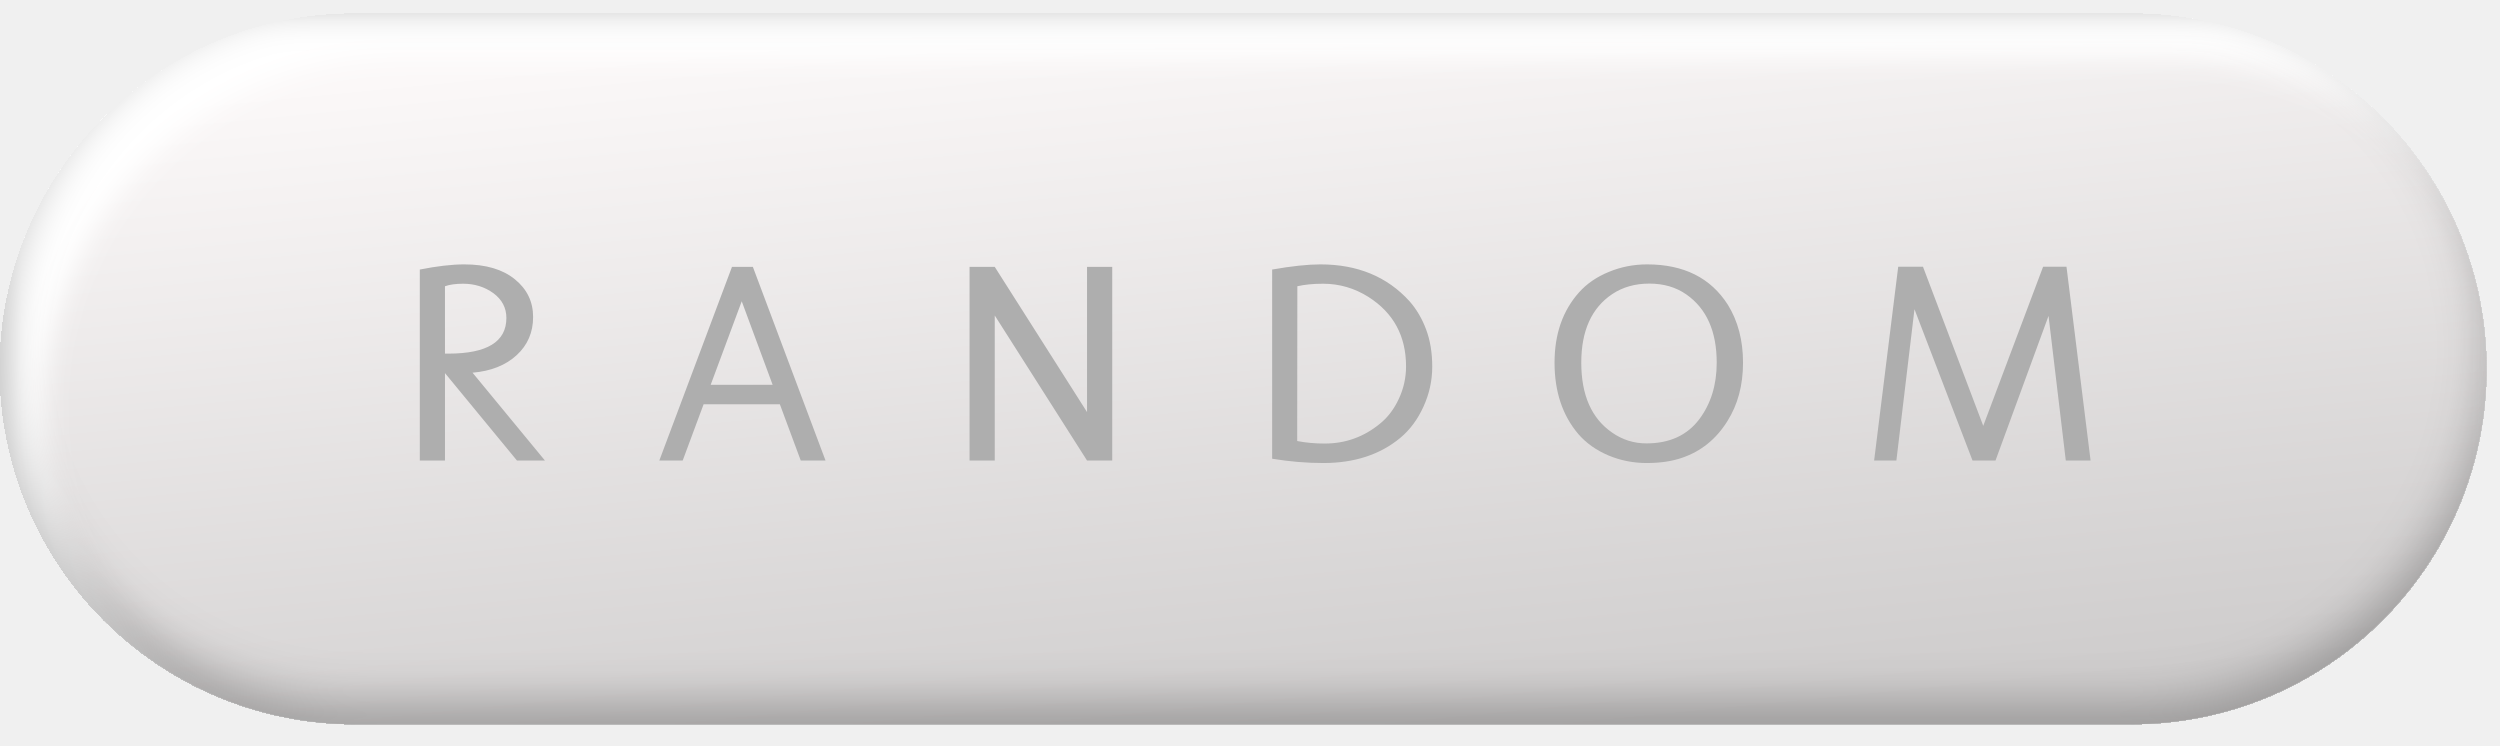
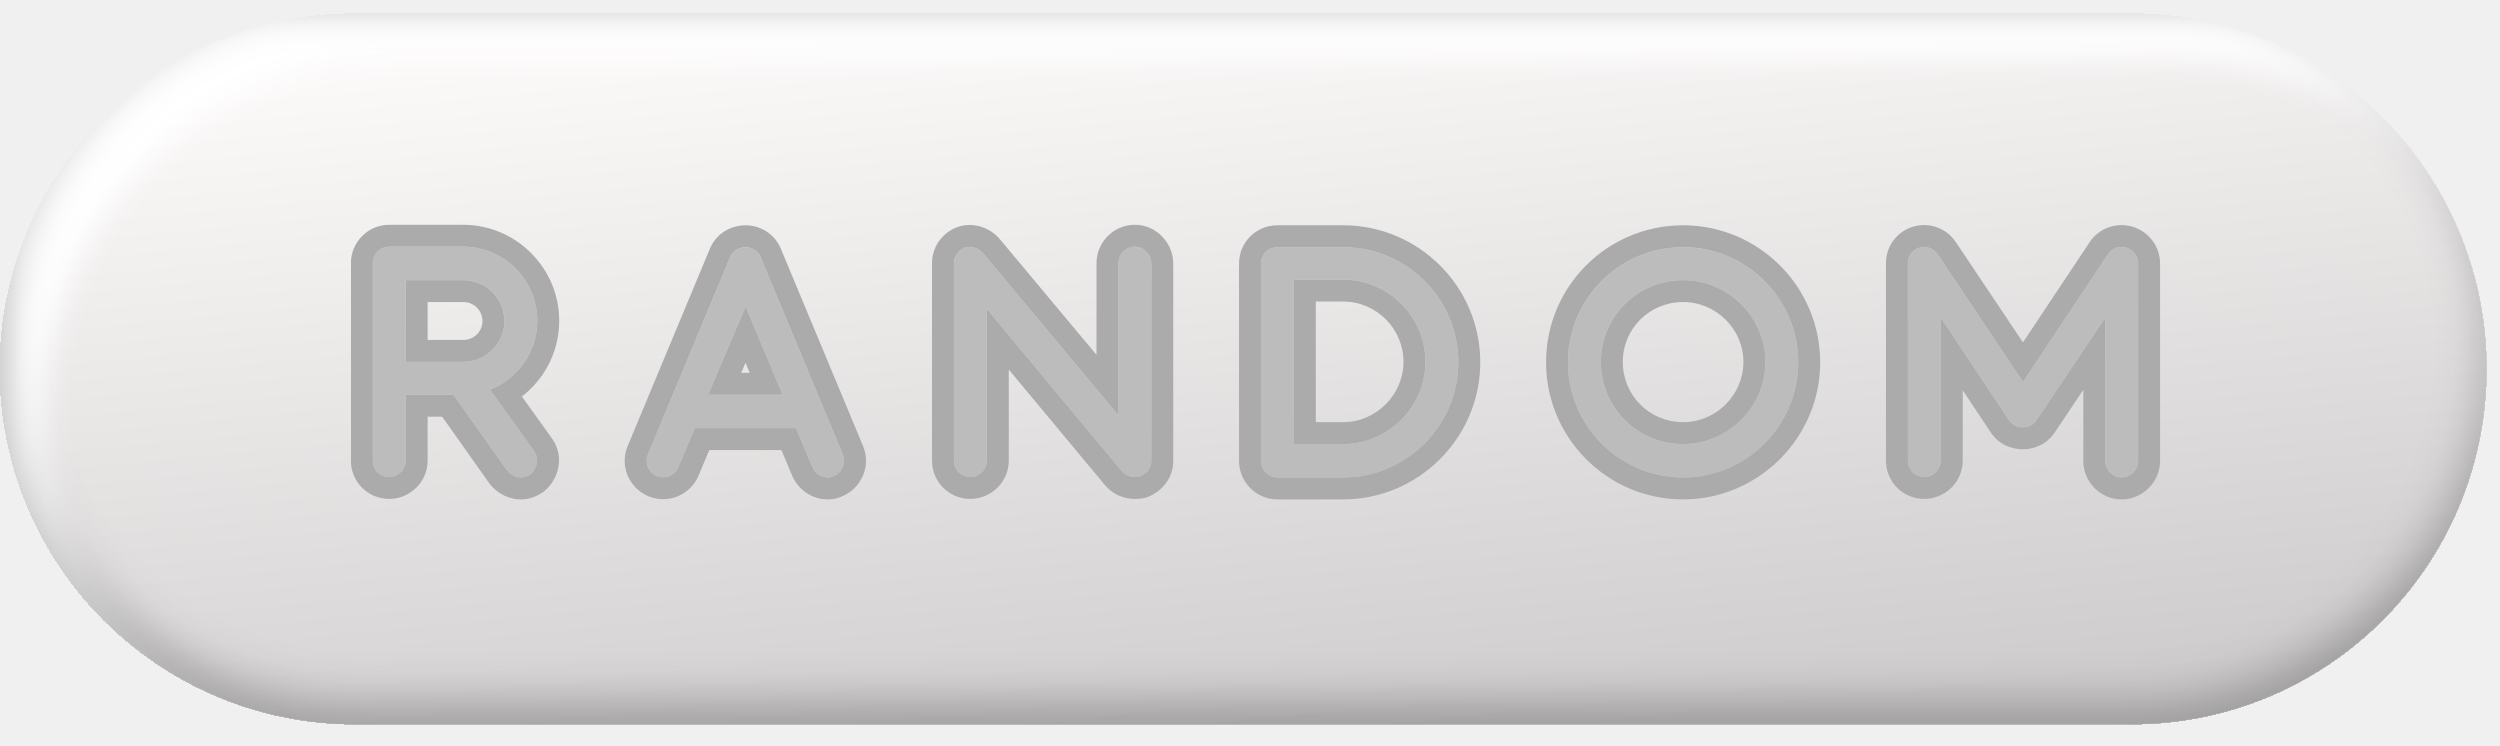
<svg xmlns="http://www.w3.org/2000/svg" width="114" height="34" viewBox="0 0 114 34" fill="none">
  <g filter="url(#filter0_ii_2014_146)">
    <rect y="0.629" width="113.382" height="32.395" rx="16.197" fill="url(#paint0_linear_2014_146)" />
  </g>
-   <path d="M24.849 21H23.573L20.291 17.014V21H19.143V12.291C19.934 12.134 20.611 12.056 21.174 12.056C22.156 12.056 22.924 12.283 23.478 12.735C24.032 13.184 24.31 13.757 24.31 14.456C24.31 15.154 24.06 15.734 23.561 16.195C23.061 16.656 22.39 16.923 21.548 16.995L24.849 21ZM21.117 12.938C20.778 12.938 20.503 12.977 20.291 13.053V16.125H20.45C22.211 16.125 23.091 15.583 23.091 14.5C23.091 14.039 22.894 13.662 22.5 13.37C22.103 13.082 21.641 12.938 21.117 12.938ZM35.562 18.436H32.084L31.131 21H30.065L33.378 12.17H34.331L37.644 21H36.514L35.562 18.436ZM35.232 17.547L33.823 13.738L32.407 17.547H35.232ZM50.718 12.17V21H49.569L45.361 14.386V21H44.212V12.17H45.361L49.569 18.791V12.17H50.718ZM63.856 19.965C62.933 20.731 61.763 21.114 60.346 21.114C59.58 21.114 58.801 21.049 58.01 20.918V12.291C58.903 12.134 59.637 12.056 60.212 12.056C61.905 12.056 63.259 12.617 64.275 13.738C64.592 14.098 64.844 14.525 65.03 15.021C65.216 15.516 65.31 16.083 65.31 16.722C65.31 17.356 65.176 17.964 64.91 18.544C64.647 19.123 64.296 19.597 63.856 19.965ZM59.159 13.053L59.152 20.111C59.542 20.188 59.961 20.226 60.409 20.226C61.353 20.226 62.193 19.923 62.929 19.318C63.285 19.03 63.57 18.654 63.786 18.188C64.006 17.718 64.116 17.225 64.116 16.709C64.116 15.325 63.545 14.269 62.402 13.541C61.763 13.139 61.074 12.938 60.333 12.938C59.88 12.938 59.489 12.977 59.159 13.053ZM72.004 13.332C72.36 12.934 72.813 12.623 73.363 12.399C73.913 12.17 74.495 12.056 75.108 12.056C76.78 12.056 78.007 12.67 78.79 13.897C79.251 14.642 79.482 15.522 79.482 16.538C79.482 17.566 79.243 18.457 78.765 19.21C78.257 20.023 77.571 20.577 76.708 20.873C76.247 21.034 75.707 21.114 75.089 21.114C74.476 21.114 73.892 20.998 73.337 20.765C72.783 20.528 72.328 20.204 71.973 19.794C71.249 18.943 70.887 17.858 70.887 16.538C70.887 15.234 71.26 14.166 72.004 13.332ZM76.898 13.427C76.424 13.097 75.862 12.932 75.21 12.932C74.562 12.932 74 13.091 73.522 13.408C72.578 14.039 72.106 15.082 72.106 16.538C72.106 18.015 72.574 19.077 73.509 19.724C73.983 20.054 74.505 20.219 75.077 20.219C76.13 20.219 76.934 19.851 77.489 19.115C78.018 18.408 78.282 17.549 78.282 16.538C78.282 15.111 77.821 14.075 76.898 13.427ZM90.436 19.419L93.165 12.164H94.232L95.33 21H94.2L93.413 14.405L90.995 21H89.947L87.3 14.1L86.475 21H85.46L86.558 12.164H87.688L90.436 19.419Z" fill="#AEAEAE" />
+   <mask id="path-2-outside-1_2014_146" maskUnits="userSpaceOnUse" x="16" y="10" width="83" height="13" fill="black">
+     <rect fill="white" x="16" y="10" width="83" height="13" />
+     <path d="M22.344 17.766L24.359 20.578C24.594 20.906 24.5 21.375 24.172 21.633C24.031 21.727 23.891 21.773 23.75 21.773C23.516 21.773 23.281 21.656 23.117 21.445L20.68 18H18.5V21C18.5 21.422 18.148 21.75 17.75 21.75C17.328 21.75 17 21.422 17 21V12C17 11.602 17.328 11.25 17.75 11.25H21.125C22.977 11.25 24.5 12.773 24.5 14.625C24.5 16.055 23.609 17.273 22.344 17.766ZM18.5 12.773V16.5H21.125C22.156 16.5 23 15.68 23 14.648C23 13.594 22.156 12.773 21.125 12.773H18.5ZM38.43 20.719C38.594 21.094 38.406 21.539 38.031 21.703C37.938 21.75 37.844 21.773 37.75 21.773C37.445 21.773 37.164 21.586 37.047 21.305L36.297 19.523H31.68L30.93 21.305C30.766 21.68 30.344 21.867 29.945 21.703C29.57 21.539 29.383 21.117 29.547 20.719L33.297 11.719C33.414 11.438 33.695 11.273 34 11.273C34.281 11.273 34.562 11.438 34.68 11.719L38.43 20.719ZM32.289 18H35.688L34 13.969L32.289 18ZM52.5 12.023V21.023C52.5 21.328 52.289 21.609 51.984 21.727C51.914 21.75 51.82 21.75 51.75 21.75C51.516 21.75 51.305 21.656 51.164 21.492L45 14.086V21C45 21.422 44.648 21.75 44.25 21.75C43.828 21.75 43.5 21.422 43.5 21V12C43.5 11.695 43.688 11.414 43.992 11.297C44.273 11.203 44.602 11.297 44.812 11.531L51 18.938V12C51 11.602 51.328 11.25 51.75 11.25C52.148 11.25 52.5 11.602 52.5 12.023ZM61.25 11.273C64.133 11.273 66.5 13.617 66.5 16.523C66.5 19.406 64.133 21.773 61.25 21.773H58.25C57.828 21.773 57.5 21.422 57.5 21.023V12.023C57.5 11.602 57.828 11.273 58.25 11.273H61.25ZM61.25 20.25C63.312 20.25 65 18.539 65 16.5C65 14.438 63.312 12.75 61.25 12.75H59V20.25H61.25ZM76.75 11.273C79.633 11.273 82 13.617 82 16.523C82 19.406 79.633 21.773 76.75 21.773C73.844 21.773 71.5 19.406 71.5 16.523C71.5 13.617 73.844 11.273 76.75 11.273ZM76.75 20.25C78.812 20.25 80.5 18.562 80.5 16.5C80.5 14.461 78.812 12.773 76.75 12.773C74.664 12.773 73 14.438 73 16.5C73 18.586 74.664 20.25 76.75 20.25ZM97.5 12.023V21.023C97.5 21.422 97.148 21.773 96.75 21.773C96.328 21.773 96 21.422 96 21.023V14.484L92.859 19.172C92.578 19.594 91.898 19.594 91.617 19.172L88.5 14.484V21C88.5 21.422 88.148 21.75 87.75 21.75C87.328 21.75 87 21.422 87 21V12C87 11.672 87.211 11.391 87.516 11.297C87.844 11.203 88.172 11.32 88.359 11.602L92.25 17.414L96.117 11.602C96.305 11.32 96.633 11.203 96.961 11.297C97.266 11.391 97.5 11.672 97.5 12.023Z" />
+   </mask>
+   <path d="M22.344 17.766L24.359 20.578C24.594 20.906 24.5 21.375 24.172 21.633C24.031 21.727 23.891 21.773 23.75 21.773C23.516 21.773 23.281 21.656 23.117 21.445L20.68 18H18.5V21C18.5 21.422 18.148 21.75 17.75 21.75C17.328 21.75 17 21.422 17 21V12C17 11.602 17.328 11.25 17.75 11.25H21.125C22.977 11.25 24.5 12.773 24.5 14.625C24.5 16.055 23.609 17.273 22.344 17.766ZM18.5 12.773V16.5H21.125C22.156 16.5 23 15.68 23 14.648C23 13.594 22.156 12.773 21.125 12.773H18.5ZM38.43 20.719C38.594 21.094 38.406 21.539 38.031 21.703C37.938 21.75 37.844 21.773 37.75 21.773C37.445 21.773 37.164 21.586 37.047 21.305L36.297 19.523H31.68L30.93 21.305C30.766 21.68 30.344 21.867 29.945 21.703C29.57 21.539 29.383 21.117 29.547 20.719L33.297 11.719C33.414 11.438 33.695 11.273 34 11.273C34.281 11.273 34.562 11.438 34.68 11.719L38.43 20.719ZM32.289 18H35.688L34 13.969L32.289 18ZM52.5 12.023V21.023C52.5 21.328 52.289 21.609 51.984 21.727C51.914 21.75 51.82 21.75 51.75 21.75C51.516 21.75 51.305 21.656 51.164 21.492L45 14.086V21C45 21.422 44.648 21.75 44.25 21.75C43.828 21.75 43.5 21.422 43.5 21V12C43.5 11.695 43.688 11.414 43.992 11.297C44.273 11.203 44.602 11.297 44.812 11.531L51 18.938V12C51 11.602 51.328 11.25 51.75 11.25C52.148 11.25 52.5 11.602 52.5 12.023ZM61.25 11.273C64.133 11.273 66.5 13.617 66.5 16.523C66.5 19.406 64.133 21.773 61.25 21.773H58.25C57.828 21.773 57.5 21.422 57.5 21.023V12.023C57.5 11.602 57.828 11.273 58.25 11.273H61.25ZM61.25 20.25C63.312 20.25 65 18.539 65 16.5C65 14.438 63.312 12.75 61.25 12.75H59V20.25H61.25ZM76.75 11.273C79.633 11.273 82 13.617 82 16.523C82 19.406 79.633 21.773 76.75 21.773C73.844 21.773 71.5 19.406 71.5 16.523C71.5 13.617 73.844 11.273 76.75 11.273ZM76.75 20.25C78.812 20.25 80.5 18.562 80.5 16.5C80.5 14.461 78.812 12.773 76.75 12.773C74.664 12.773 73 14.438 73 16.5C73 18.586 74.664 20.25 76.75 20.25ZM97.5 12.023V21.023C97.5 21.422 97.148 21.773 96.75 21.773C96.328 21.773 96 21.422 96 21.023V14.484L92.859 19.172C92.578 19.594 91.898 19.594 91.617 19.172L88.5 14.484V21C88.5 21.422 88.148 21.75 87.75 21.75C87.328 21.75 87 21.422 87 21V12C87 11.672 87.211 11.391 87.516 11.297C87.844 11.203 88.172 11.32 88.359 11.602L92.25 17.414L96.117 11.602C96.305 11.32 96.633 11.203 96.961 11.297C97.266 11.391 97.5 11.672 97.5 12.023Z" fill="#BCBCBC" />
+   <path d="M22.344 17.766L21.981 16.834L20.78 17.301L21.531 18.348L22.344 17.766ZM24.359 20.578L25.173 19.997L25.172 19.996L24.359 20.578ZM24.172 21.633L24.727 22.465L24.759 22.443L24.79 22.419L24.172 21.633ZM23.117 21.445L22.301 22.023L22.314 22.041L22.328 22.059L23.117 21.445ZM20.68 18L21.496 17.422L21.197 17H20.68V18ZM18.5 18V17H17.5V18H18.5ZM18.5 12.773V11.773H17.5V12.773H18.5ZM18.5 16.5H17.5V17.5H18.5V16.5ZM21.531 18.348L23.547 21.161L25.172 19.996L23.157 17.183L21.531 18.348ZM23.546 21.159C23.489 21.081 23.484 20.999 23.493 20.95C23.502 20.905 23.524 20.87 23.554 20.846L24.79 22.419C25.479 21.878 25.76 20.819 25.173 19.997L23.546 21.159ZM23.617 20.801C23.611 20.805 23.62 20.798 23.645 20.79C23.671 20.781 23.707 20.773 23.75 20.773V22.773C24.125 22.773 24.455 22.646 24.727 22.465L23.617 20.801ZM23.75 20.773C23.853 20.773 23.899 20.822 23.907 20.831L22.328 22.059C22.663 22.49 23.179 22.773 23.75 22.773V20.773ZM23.933 20.868L21.496 17.422L19.863 18.578L22.301 22.023L23.933 20.868ZM20.68 17H18.5V19H20.68V17ZM17.5 18V21H19.5V18H17.5ZM17.5 21C17.5 20.925 17.533 20.859 17.575 20.819C17.614 20.781 17.673 20.75 17.75 20.75V22.75C18.68 22.75 19.5 21.994 19.5 21H17.5ZM17.75 20.75C17.805 20.75 17.872 20.774 17.924 20.826C17.976 20.878 18 20.945 18 21H16C16 21.974 16.776 22.75 17.75 22.75V20.75ZM18 21V12H16V21H18ZM18 12C18 12.077 17.969 12.136 17.931 12.175C17.891 12.217 17.825 12.25 17.75 12.25V10.25C16.756 10.25 16 11.07 16 12H18ZM17.75 12.25H21.125V10.25H17.75V12.25ZM21.125 12.25C22.424 12.25 23.5 13.326 23.5 14.625H25.5C25.5 12.221 23.529 10.25 21.125 10.25V12.25ZM23.5 14.625C23.5 15.626 22.878 16.485 21.981 16.834L22.706 18.698C24.341 18.062 25.5 16.483 25.5 14.625H23.5ZM17.5 12.773V16.5H19.5V12.773H17.5ZM18.5 17.5H21.125V15.5H18.5V17.5ZM21.125 17.5C22.692 17.5 24 16.248 24 14.648H22C22 15.111 21.62 15.5 21.125 15.5V17.5ZM24 14.648C24 13.033 22.7 11.773 21.125 11.773V13.773C21.612 13.773 22 14.154 22 14.648H24ZM21.125 11.773H18.5V13.773H21.125V11.773ZM38.43 20.719L37.507 21.103L37.51 21.111L37.514 21.12L38.43 20.719ZM38.031 21.703L37.63 20.787L37.607 20.797L37.584 20.809L38.031 21.703ZM37.047 21.305L37.97 20.92L37.968 20.917L37.047 21.305ZM36.297 19.523L37.218 19.135L36.961 18.523H36.297V19.523ZM31.68 19.523V18.523H31.016L30.758 19.135L31.68 19.523ZM30.93 21.305L31.846 21.706L31.851 21.693L30.93 21.305ZM29.945 21.703L29.544 22.619L29.555 22.624L29.565 22.628L29.945 21.703ZM29.547 20.719L28.624 20.334L28.622 20.338L29.547 20.719ZM32.289 18L31.369 17.609L30.778 19H32.289V18ZM35.688 18V19H37.19L36.61 17.614L35.688 18ZM34 13.969L34.922 13.583L34.006 11.394L33.08 13.578L34 13.969ZM37.514 21.12C37.478 21.039 37.486 20.962 37.507 20.911C37.527 20.862 37.568 20.814 37.63 20.787L38.432 22.619C39.285 22.246 39.743 21.226 39.346 20.318L37.514 21.12ZM37.584 20.809C37.613 20.794 37.671 20.773 37.75 20.773V22.773C38.017 22.773 38.262 22.706 38.478 22.598L37.584 20.809ZM37.75 20.773C37.849 20.773 37.932 20.829 37.97 20.92L36.124 21.689C36.396 22.343 37.042 22.773 37.75 22.773V20.773ZM37.968 20.917L37.218 19.135L35.375 19.912L36.125 21.693L37.968 20.917ZM36.297 18.523H31.68V20.523H36.297V18.523ZM30.758 19.135L30.008 20.917L31.851 21.693L32.601 19.912L30.758 19.135ZM30.014 20.904C30.034 20.856 30.078 20.809 30.141 20.783C30.208 20.755 30.278 20.759 30.326 20.778L29.565 22.628C30.485 23.007 31.472 22.56 31.846 21.706L30.014 20.904ZM30.346 20.787C30.394 20.808 30.441 20.851 30.467 20.914C30.495 20.981 30.491 21.051 30.472 21.099L28.622 20.338C28.243 21.258 28.69 22.245 29.544 22.619L30.346 20.787ZM30.47 21.103L34.22 12.103L32.374 11.334L28.624 20.334L30.47 21.103ZM34.22 12.103C34.194 12.166 34.149 12.213 34.105 12.241C34.063 12.267 34.026 12.273 34 12.273V10.273C33.347 10.273 32.666 10.632 32.374 11.334L34.22 12.103ZM34 12.273C33.949 12.273 33.904 12.259 33.866 12.235C33.825 12.209 33.782 12.165 33.757 12.103L35.603 11.334C35.316 10.647 34.648 10.273 34 10.273V12.273ZM33.757 12.103L37.507 21.103L39.353 20.334L35.603 11.334L33.757 12.103ZM32.289 19H35.688V17H32.289V19ZM36.61 17.614L34.922 13.583L33.078 14.355L34.765 18.386L36.61 17.614ZM33.08 13.578L31.369 17.609L33.21 18.391L34.92 14.359L33.08 13.578ZM51.984 21.727L52.301 22.675L52.322 22.668L52.343 22.66L51.984 21.727ZM51.164 21.492L50.395 22.132L50.4 22.137L50.405 22.143L51.164 21.492ZM45 14.086L45.769 13.446L44 11.321V14.086H45ZM43.992 11.297L43.676 10.348L43.654 10.355L43.633 10.364L43.992 11.297ZM44.812 11.531L45.58 10.89L45.568 10.876L45.556 10.862L44.812 11.531ZM51 18.938L50.233 19.579L52 21.694V18.938H51ZM51.5 12.023V21.023H53.5V12.023H51.5ZM51.5 21.023C51.5 20.942 51.528 20.884 51.552 20.852C51.575 20.82 51.601 20.802 51.625 20.793L52.343 22.66C52.982 22.414 53.5 21.796 53.5 21.023H51.5ZM51.668 20.778C51.712 20.763 51.746 20.757 51.764 20.754C51.782 20.751 51.794 20.75 51.796 20.75C51.798 20.749 51.796 20.75 51.788 20.75C51.779 20.75 51.769 20.75 51.75 20.75V22.75C51.774 22.75 52.045 22.76 52.301 22.675L51.668 20.778ZM51.75 20.75C51.784 20.75 51.859 20.767 51.923 20.841L50.405 22.143C50.75 22.546 51.247 22.75 51.75 22.75V20.75ZM51.933 20.852L45.769 13.446L44.231 14.726L50.395 22.132L51.933 20.852ZM44 14.086V21H46V14.086H44ZM44 21C44 20.925 44.033 20.859 44.075 20.819C44.114 20.781 44.173 20.75 44.25 20.75V22.75C45.18 22.75 46 21.994 46 21H44ZM44.25 20.75C44.305 20.75 44.371 20.774 44.424 20.826C44.476 20.878 44.5 20.945 44.5 21H42.5C42.5 21.974 43.276 22.75 44.25 22.75V20.75ZM44.5 21V12H42.5V21H44.5ZM44.5 12C44.5 12.113 44.429 12.2 44.351 12.23L43.633 10.364C42.946 10.628 42.5 11.277 42.5 12H44.5ZM44.308 12.246C44.243 12.268 44.188 12.262 44.154 12.252C44.12 12.243 44.091 12.225 44.069 12.2L45.556 10.862C45.101 10.357 44.365 10.119 43.676 10.348L44.308 12.246ZM44.045 12.172L50.233 19.579L51.767 18.296L45.58 10.89L44.045 12.172ZM52 18.938V12H50V18.938H52ZM52 12C52 12.077 51.969 12.136 51.931 12.175C51.891 12.217 51.825 12.25 51.75 12.25V10.25C50.756 10.25 50 11.07 50 12H52ZM51.75 12.25C51.652 12.25 51.589 12.208 51.56 12.178C51.529 12.147 51.5 12.094 51.5 12.023H53.5C53.5 11.069 52.721 10.25 51.75 10.25V12.25ZM59 12.75V11.75H58V12.75H59ZM59 20.25H58V21.25H59V20.25ZM61.25 12.273C63.583 12.273 65.5 14.172 65.5 16.523H67.5C67.5 13.062 64.682 10.273 61.25 10.273V12.273ZM65.5 16.523C65.5 18.854 63.581 20.773 61.25 20.773V22.773C64.685 22.773 67.5 19.959 67.5 16.523H65.5ZM61.25 20.773H58.25V22.773H61.25V20.773ZM58.25 20.773C58.325 20.773 58.391 20.807 58.431 20.848C58.469 20.887 58.5 20.947 58.5 21.023H56.5C56.5 21.954 57.256 22.773 58.25 22.773V20.773ZM58.5 21.023V12.023H56.5V21.023H58.5ZM58.5 12.023C58.5 12.078 58.476 12.145 58.424 12.197C58.371 12.25 58.305 12.273 58.25 12.273V10.273C57.276 10.273 56.5 11.049 56.5 12.023H58.5ZM58.25 12.273H61.25V10.273H58.25V12.273ZM61.25 21.25C63.869 21.25 66 19.087 66 16.5H64C64 17.991 62.756 19.25 61.25 19.25V21.25ZM66 16.5C66 13.885 63.865 11.75 61.25 11.75V13.75C62.76 13.75 64 14.99 64 16.5H66ZM61.25 11.75H59V13.75H61.25V11.75ZM58 12.75V20.25H60V12.75H58ZM59 21.25H61.25V19.25H59V21.25ZM76.75 12.273C79.083 12.273 81 14.172 81 16.523H83C83 13.062 80.182 10.273 76.75 10.273V12.273ZM81 16.523C81 18.854 79.081 20.773 76.75 20.773V22.773C80.185 22.773 83 19.959 83 16.523H81ZM76.75 20.773C74.399 20.773 72.5 18.857 72.5 16.523H70.5C70.5 19.956 73.289 22.773 76.75 22.773V20.773ZM72.5 16.523C72.5 14.169 74.396 12.273 76.75 12.273V10.273C73.291 10.273 70.5 13.065 70.5 16.523H72.5ZM76.75 21.25C79.365 21.25 81.5 19.115 81.5 16.5H79.5C79.5 18.01 78.26 19.25 76.75 19.25V21.25ZM81.5 16.5C81.5 13.905 79.361 11.773 76.75 11.773V13.773C78.264 13.773 79.5 15.017 79.5 16.5H81.5ZM76.75 11.773C74.116 11.773 72 13.881 72 16.5H74C74 14.994 75.212 13.773 76.75 13.773V11.773ZM72 16.5C72 19.138 74.112 21.25 76.75 21.25V19.25C75.216 19.25 74 18.034 74 16.5H72ZM96 14.484H97V11.195L95.169 13.928L96 14.484ZM92.859 19.172L92.029 18.615L92.027 18.617L92.859 19.172ZM91.617 19.172L90.784 19.726L90.785 19.727L91.617 19.172ZM88.5 14.484L89.333 13.931L87.5 11.175V14.484H88.5ZM87.516 11.297L87.241 10.335L87.231 10.338L87.222 10.341L87.516 11.297ZM88.359 11.602L87.527 12.156L87.528 12.158L88.359 11.602ZM92.25 17.414L91.419 17.97L92.252 19.216L93.083 17.968L92.25 17.414ZM96.117 11.602L95.285 11.047L95.285 11.048L96.117 11.602ZM96.961 11.297L97.255 10.341L97.245 10.338L97.236 10.335L96.961 11.297ZM96.5 12.023V21.023H98.5V12.023H96.5ZM96.5 21.023C96.5 20.926 96.541 20.867 96.567 20.841C96.594 20.814 96.653 20.773 96.75 20.773V22.773C97.701 22.773 98.5 21.974 98.5 21.023H96.5ZM96.75 20.773C96.825 20.773 96.891 20.807 96.931 20.848C96.969 20.887 97 20.947 97 21.023H95C95 21.954 95.756 22.773 96.75 22.773V20.773ZM97 21.023V14.484H95V21.023H97ZM95.169 13.928L92.029 18.615L93.69 19.729L96.831 15.041L95.169 13.928ZM92.027 18.617C92.101 18.506 92.2 18.488 92.238 18.488C92.276 18.488 92.375 18.506 92.449 18.617L90.785 19.727C91.14 20.259 91.72 20.488 92.238 20.488C92.757 20.488 93.336 20.259 93.691 19.727L92.027 18.617ZM92.45 18.618L89.333 13.931L87.667 15.038L90.784 19.726L92.45 18.618ZM87.5 14.484V21H89.5V14.484H87.5ZM87.5 21C87.5 20.925 87.533 20.859 87.575 20.819C87.614 20.781 87.673 20.75 87.75 20.75V22.75C88.68 22.75 89.5 21.994 89.5 21H87.5ZM87.75 20.75C87.805 20.75 87.871 20.774 87.924 20.826C87.976 20.878 88 20.945 88 21H86C86 21.974 86.776 22.75 87.75 22.75V20.75ZM88 21V12H86V21H88ZM88 12C88 12.11 87.925 12.217 87.81 12.253L87.222 10.341C86.497 10.564 86 11.233 86 12H88ZM87.79 12.258C87.761 12.267 87.71 12.271 87.651 12.249C87.592 12.228 87.55 12.19 87.527 12.156L89.191 11.047C88.757 10.395 87.977 10.125 87.241 10.335L87.79 12.258ZM87.528 12.158L91.419 17.97L93.081 16.858L89.19 11.045L87.528 12.158ZM93.083 17.968L96.95 12.155L95.285 11.048L91.417 16.86L93.083 17.968ZM96.949 12.156C96.927 12.19 96.885 12.228 96.825 12.249C96.766 12.271 96.715 12.267 96.686 12.258L97.236 10.335C96.5 10.125 95.72 10.395 95.285 11.047L96.949 12.156ZM96.667 12.253C96.582 12.226 96.5 12.141 96.5 12.023H98.5C98.5 11.203 97.95 10.555 97.255 10.341L96.667 12.253Z" fill="#ABABAB" mask="url(#path-2-outside-1_2014_146)" />
  <defs>
    <filter id="filter0_ii_2014_146" x="0" y="-0.371" width="114.582" height="34.595" filterUnits="userSpaceOnUse" color-interpolation-filters="sRGB">
      <feFlood flood-opacity="0" result="BackgroundImageFix" />
      <feBlend mode="normal" in="SourceGraphic" in2="BackgroundImageFix" result="shape" />
      <feColorMatrix in="SourceAlpha" type="matrix" values="0 0 0 0 0 0 0 0 0 0 0 0 0 0 0 0 0 0 127 0" result="hardAlpha" />
      <feOffset dx="2" dy="2" />
      <feGaussianBlur stdDeviation="0.6" />
      <feComposite in2="hardAlpha" operator="arithmetic" k2="-1" k3="1" />
      <feColorMatrix type="matrix" values="0 0 0 0 1 0 0 0 0 1 0 0 0 0 1 0 0 0 1 0" />
      <feBlend mode="normal" in2="shape" result="effect1_innerShadow_2014_146" />
      <feColorMatrix in="SourceAlpha" type="matrix" values="0 0 0 0 0 0 0 0 0 0 0 0 0 0 0 0 0 0 127 0" result="hardAlpha" />
      <feOffset dy="-1" />
      <feGaussianBlur stdDeviation="1.05" />
      <feComposite in2="hardAlpha" operator="arithmetic" k2="-1" k3="1" />
      <feColorMatrix type="matrix" values="0 0 0 0 0 0 0 0 0 0 0 0 0 0 0 0 0 0 0.25 0" />
      <feBlend mode="normal" in2="effect1_innerShadow_2014_146" result="effect2_innerShadow_2014_146" />
    </filter>
    <linearGradient id="paint0_linear_2014_146" x1="37.276" y1="1.738" x2="40.682" y2="36.391" gradientUnits="userSpaceOnUse">
      <stop stop-color="#FBF8F8" />
      <stop offset="1" stop-color="#CECCCC" />
    </linearGradient>
  </defs>
</svg>
